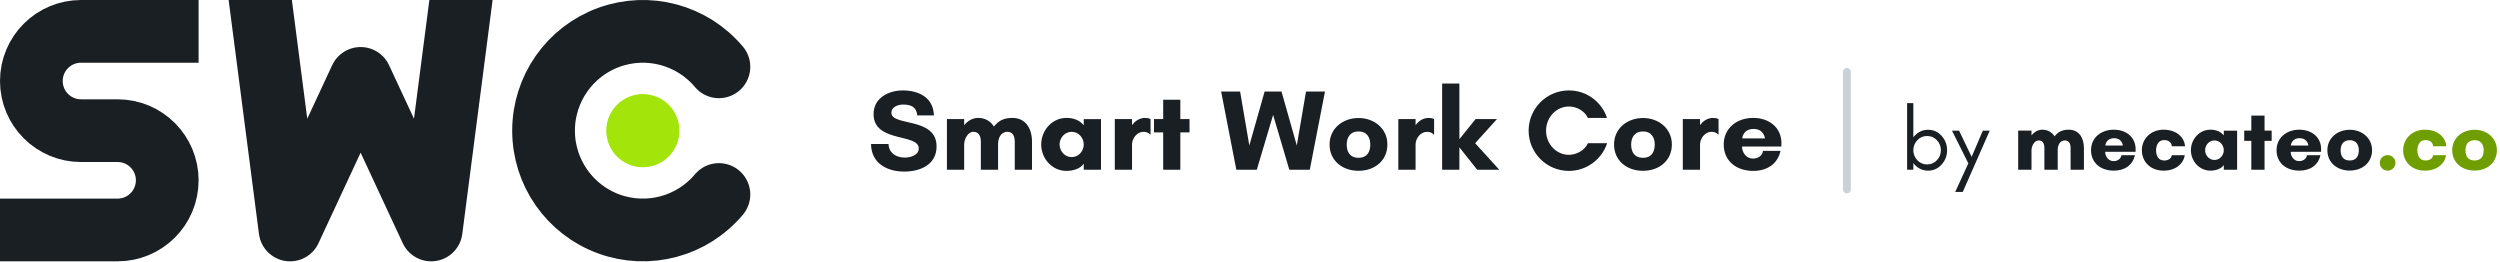
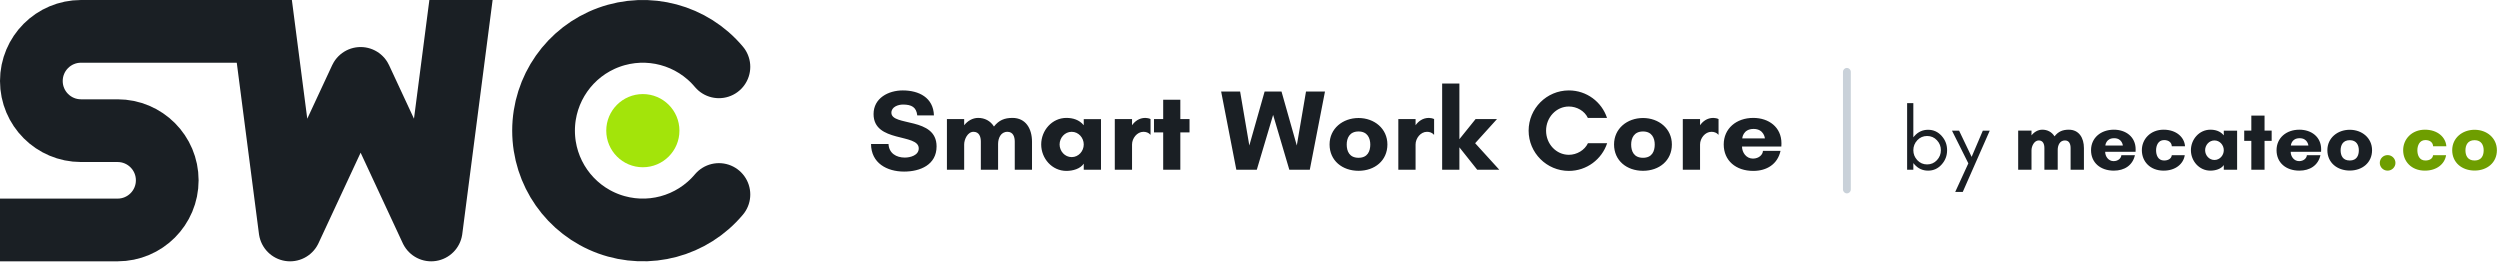
<svg xmlns="http://www.w3.org/2000/svg" viewBox="0 0 956.68 100" role="img" aria-label="Smart Work Core by mecateo.co">
  <defs>
    <clipPath id="nv-light-clip">
      <rect x="-20" y="0" width="336" height="100" />
    </clipPath>
  </defs>
  <g clip-path="url(#nv-light-clip)" fill="none" stroke="#1A1F24" stroke-width="24" stroke-linejoin="round">
-     <path data-glyph="s" d="M76 12 H31 A19 19 0 0 0 31 50 H45 A19 19 0 0 1 45 88 H0" stroke-linecap="butt" />
+     <path data-glyph="s" d="M101.15 12 H31 A19 19 0 0 0 31 50 H45 A19 19 0 0 1 45 88 H0" stroke-linecap="butt" />
    <path data-glyph="w" d="M97 -20 L111 88 L138 30 L165 88 L179 -20" stroke-linecap="butt" />
    <path data-glyph="c" d="M275.11 25.57 A38 38 0 1 0 275.11 74.43" stroke-linecap="round" />
  </g>
  <circle data-glyph="dot" cx="246" cy="50" r="14" fill="#A3E40A" />
  <path fill="#1A1F24" d="M346.26 60.30C343 60.30 340.18 58.67 340.01 55.10L333.32 55.10C333.36 62.41 339.39 65.66 345.99 65.66C352.11 65.66 358.40 63.07 358.40 56.03C358.40 44.63 341.11 48.46 341.11 43.14C341.11 40.89 343.70 40.01 345.55 40.01C348.85 40.01 350.66 41.02 351.01 44.15L357.39 44.15C357.17 37.33 351.62 34.60 345.46 34.60C340.01 34.60 334.29 37.50 334.29 43.66C334.29 54.71 351.58 50.97 351.58 56.78C351.58 59.46 348.32 60.30 346.26 60.30ZM381.94 55.10C381.94 52.90 382.95 50.44 385.50 50.44C387.70 50.44 388.32 52.33 388.32 54.22L388.32 64.96L394.92 64.96L394.92 54.22C394.92 49.21 392.50 45.12 387.44 45.12C384.40 45.12 382.25 46.00 380.36 48.42C378.99 46.22 376.79 45.12 374.33 45.12C372.17 45.12 370.28 46.26 368.96 47.93L368.96 45.56L362.36 45.56L362.36 64.96L368.96 64.96L368.96 55.28C368.96 53.34 370.28 50.44 372.52 50.44C374.72 50.44 375.34 52.33 375.34 54.22L375.34 64.96L381.94 64.96ZM414.72 55.28C414.72 57.83 412.74 60.12 410.10 60.12C407.46 60.12 405.48 57.83 405.48 55.28C405.48 52.73 407.46 50.44 410.10 50.44C412.74 50.44 414.72 52.73 414.72 55.28ZM421.32 45.60L414.72 45.60L414.72 47.93C413.00 45.82 410.54 45.12 408.08 45.12C402.58 45.12 398.44 49.91 398.44 55.28C398.44 60.65 402.58 65.40 408.08 65.40C410.54 65.40 413.40 64.61 414.72 62.63L414.72 64.96L421.32 64.96ZM437.56 50.44C438.57 50.44 439.54 50.75 440.20 51.54L440.28 51.54L440.28 45.56C439.76 45.29 438.88 45.12 438.30 45.12C435.88 45.12 434.21 46.48 433.20 47.93L433.20 45.56L426.60 45.56L426.60 64.96L433.20 64.96L433.20 55.28C433.20 52.95 435.09 50.44 437.56 50.44ZM451.68 50.66L455.20 50.66L455.20 45.56L451.68 45.56L451.68 38.16L445.12 38.16L445.12 45.56L441.60 45.56L441.60 50.66L445.12 50.66L445.12 64.96L451.68 64.96ZM507.03 35.04L499.77 35.04L496.25 55.68L490.40 35.04L483.93 35.04L478.08 55.68L474.56 35.04L467.30 35.04L473.11 64.96L480.94 64.96L487.19 43.97L493.39 64.96L501.22 64.96ZM519.88 60.38C516.32 60.38 515.35 57.79 515.35 55.32C515.35 52.90 516.40 50.31 519.88 50.31C523.31 50.31 524.37 52.90 524.37 55.32C524.37 57.79 523.40 60.38 519.88 60.38ZM519.88 45.16C513.81 45.16 508.79 49.21 508.79 55.28C508.79 61.48 513.68 65.36 519.88 65.36C526.04 65.36 530.92 61.48 530.92 55.28C530.92 49.21 525.91 45.16 519.88 45.16ZM546.06 50.44C547.07 50.44 548.04 50.75 548.70 51.54L548.79 51.54L548.79 45.56C548.26 45.29 547.38 45.12 546.81 45.12C544.39 45.12 542.72 46.48 541.70 47.93L541.70 45.56L535.10 45.56L535.10 64.96L541.70 64.96L541.70 55.28C541.70 52.95 543.60 50.44 546.06 50.44ZM558.47 56.38L565.29 64.96L573.74 64.96L564.50 54.80L572.86 45.56L564.67 45.56L558.47 53.26L558.47 31.96L551.87 31.96L551.87 64.96L558.47 64.96ZM607.66 54.80C606.43 57.44 603.44 59.24 600.36 59.24C595.52 59.24 591.64 55.10 591.64 50.00C591.64 44.94 595.52 40.76 600.36 40.76C603.39 40.76 606.38 42.43 607.62 45.12L614.96 45.12C612.94 39.00 607.18 34.60 600.36 34.60C591.86 34.60 584.96 41.51 584.96 50.00C584.96 58.49 591.86 65.40 600.36 65.40C607.18 65.40 612.98 60.96 615.01 54.80ZM628.74 60.38C625.17 60.38 624.20 57.79 624.20 55.32C624.20 52.90 625.26 50.31 628.74 50.31C632.17 50.31 633.22 52.90 633.22 55.32C633.22 57.79 632.26 60.38 628.74 60.38ZM628.74 45.16C622.66 45.16 617.65 49.21 617.65 55.28C617.65 61.48 622.53 65.36 628.74 65.36C634.90 65.36 639.78 61.48 639.78 55.28C639.78 49.21 634.76 45.16 628.74 45.16ZM654.92 50.44C655.93 50.44 656.90 50.75 657.56 51.54L657.64 51.54L657.64 45.56C657.12 45.29 656.24 45.12 655.66 45.12C653.24 45.12 651.57 46.48 650.56 47.93L650.56 45.56L643.96 45.56L643.96 64.96L650.56 64.96L650.56 55.28C650.56 52.95 652.45 50.44 654.92 50.44ZM666.71 52.95C666.71 52.95 666.93 49.34 671.06 49.34C675.07 49.34 675.38 52.95 675.38 52.95ZM681.71 54.84C681.71 48.64 676.83 45.12 670.93 45.12C664.42 45.12 659.62 49.21 659.62 55.28C659.62 61.44 664.24 65.40 670.93 65.40C676.08 65.40 680.22 62.85 681.36 57.74L674.63 57.74C674.58 59.15 673.13 60.69 670.80 60.69C668.20 60.69 666.62 58.32 666.62 56.07L681.67 56.07C681.67 55.68 681.71 55.24 681.71 54.84Z" />
  <rect x="705.252" y="26" width="3" height="48" rx="1.5" fill="#C9D1D9" />
  <path fill="#1A1F24" d="M732.18 64.96L732.18 62.41C732.32 62.58 732.46 62.75 732.61 62.92C734.02 64.51 735.76 65.30 737.83 65.30C739.89 65.30 741.63 64.51 743.04 62.92C744.42 61.38 745.10 59.57 745.10 57.48C745.10 55.39 744.42 53.58 743.04 52.04C741.63 50.45 739.89 49.66 737.83 49.66C735.76 49.66 734.02 50.45 732.61 52.04C732.46 52.21 732.32 52.38 732.18 52.55L732.18 39.46L729.80 39.46L729.80 64.96ZM742.72 57.48C742.72 58.94 742.22 60.21 741.21 61.29C740.20 62.38 738.94 62.92 737.45 62.92C735.96 62.92 734.71 62.38 733.69 61.29C732.69 60.21 732.18 58.94 732.18 57.48C732.18 56.02 732.69 54.75 733.69 53.67C734.71 52.58 735.96 52.04 737.45 52.04C738.94 52.04 740.20 52.58 741.21 53.67C742.22 54.75 742.72 56.02 742.72 57.48ZM751.09 73.46L761.42 50.00L758.77 50.00L754.49 60.03L749.69 50.00L746.97 50.00L753.23 62.51L748.20 73.46Z" />
  <path fill="#1A1F24" d="M787.43 57.34C787.43 55.64 788.21 53.74 790.19 53.74C791.89 53.74 792.36 55.20 792.36 56.66L792.36 64.96L797.46 64.96L797.46 56.66C797.46 52.79 795.59 49.63 791.68 49.63C789.34 49.63 787.67 50.31 786.21 52.18C785.15 50.48 783.45 49.63 781.55 49.63C779.88 49.63 778.42 50.51 777.40 51.80L777.40 49.97L772.30 49.97L772.30 64.96L777.40 64.96L777.40 57.48C777.40 55.98 778.42 53.74 780.16 53.74C781.86 53.74 782.33 55.20 782.33 56.66L782.33 64.96L787.43 64.96ZM805.66 55.68C805.66 55.68 805.83 52.89 809.02 52.89C812.12 52.89 812.35 55.68 812.35 55.68ZM817.25 57.14C817.25 52.35 813.48 49.63 808.92 49.63C803.89 49.63 800.18 52.79 800.18 57.48C800.18 62.24 803.75 65.30 808.92 65.30C812.90 65.30 816.09 63.33 816.98 59.38L811.78 59.38C811.74 60.47 810.62 61.66 808.82 61.66C806.81 61.66 805.59 59.83 805.59 58.09L817.22 58.09C817.22 57.79 817.25 57.45 817.25 57.14ZM828.13 53.60C829.90 53.60 831.02 54.52 831.09 55.98L836.15 55.98C835.92 52.52 832.82 49.63 827.96 49.63C822.96 49.63 819.63 53.20 819.63 57.48C819.63 61.76 822.76 65.30 827.96 65.30C832.52 65.30 835.54 62.72 836.05 59.38L831.09 59.38C830.92 60.74 829.69 61.42 828.13 61.42C825.75 61.42 825.07 59.25 825.07 57.51C825.07 55.81 825.82 53.60 828.13 53.60ZM850.98 57.48C850.98 59.45 849.45 61.22 847.41 61.22C845.37 61.22 843.84 59.45 843.84 57.48C843.84 55.51 845.37 53.74 847.41 53.74C849.45 53.74 850.98 55.51 850.98 57.48ZM856.08 50.00L850.98 50.00L850.98 51.80C849.65 50.17 847.75 49.63 845.84 49.63C841.59 49.63 838.40 53.33 838.40 57.48C838.40 61.63 841.59 65.30 845.84 65.30C847.75 65.30 849.96 64.69 850.98 63.16L850.98 64.96L856.08 64.96ZM866.58 53.91L869.30 53.91L869.30 49.97L866.58 49.97L866.58 44.25L861.52 44.25L861.52 49.97L858.80 49.97L858.80 53.91L861.52 53.91L861.52 64.96L866.58 64.96ZM876.65 55.68C876.65 55.68 876.82 52.89 880.01 52.89C883.11 52.89 883.35 55.68 883.35 55.68ZM888.24 57.14C888.24 52.35 884.47 49.63 879.91 49.63C874.88 49.63 871.17 52.79 871.17 57.48C871.17 62.24 874.74 65.30 879.91 65.30C883.89 65.30 887.09 63.33 887.97 59.38L882.77 59.38C882.73 60.47 881.61 61.66 879.81 61.66C877.80 61.66 876.58 59.83 876.58 58.09L888.21 58.09C888.21 57.79 888.24 57.45 888.24 57.14ZM899.19 61.42C896.44 61.42 895.69 59.42 895.69 57.51C895.69 55.64 896.50 53.64 899.19 53.64C901.84 53.64 902.66 55.64 902.66 57.51C902.66 59.42 901.91 61.42 899.19 61.42ZM899.19 49.66C894.50 49.66 890.62 52.79 890.62 57.48C890.62 62.27 894.40 65.27 899.19 65.27C903.95 65.27 907.72 62.27 907.72 57.48C907.72 52.79 903.85 49.66 899.19 49.66Z" />
  <path fill="#6E9E00" d="M910.68 62.34C910.68 63.97 912.01 65.30 913.67 65.30C915.31 65.30 916.67 63.97 916.67 62.34C916.67 60.68 915.31 59.35 913.67 59.35C912.01 59.35 910.68 60.68 910.68 62.34ZM928.12 53.60C929.89 53.60 931.01 54.52 931.08 55.98L936.15 55.98C935.91 52.52 932.82 49.63 927.95 49.63C922.96 49.63 919.62 53.20 919.62 57.48C919.62 61.76 922.75 65.30 927.95 65.30C932.51 65.30 935.54 62.72 936.05 59.38L931.08 59.38C930.91 60.74 929.69 61.42 928.12 61.42C925.74 61.42 925.06 59.25 925.06 57.51C925.06 55.81 925.81 53.60 928.12 53.60ZM946.96 61.42C944.21 61.42 943.46 59.42 943.46 57.51C943.46 55.64 944.27 53.64 946.96 53.64C949.61 53.64 950.43 55.64 950.43 57.51C950.43 59.42 949.68 61.42 946.96 61.42ZM946.96 49.66C942.27 49.66 938.39 52.79 938.39 57.48C938.39 62.27 942.17 65.27 946.96 65.27C951.72 65.27 955.49 62.27 955.49 57.48C955.49 52.79 951.62 49.66 946.96 49.66Z" />
</svg>
